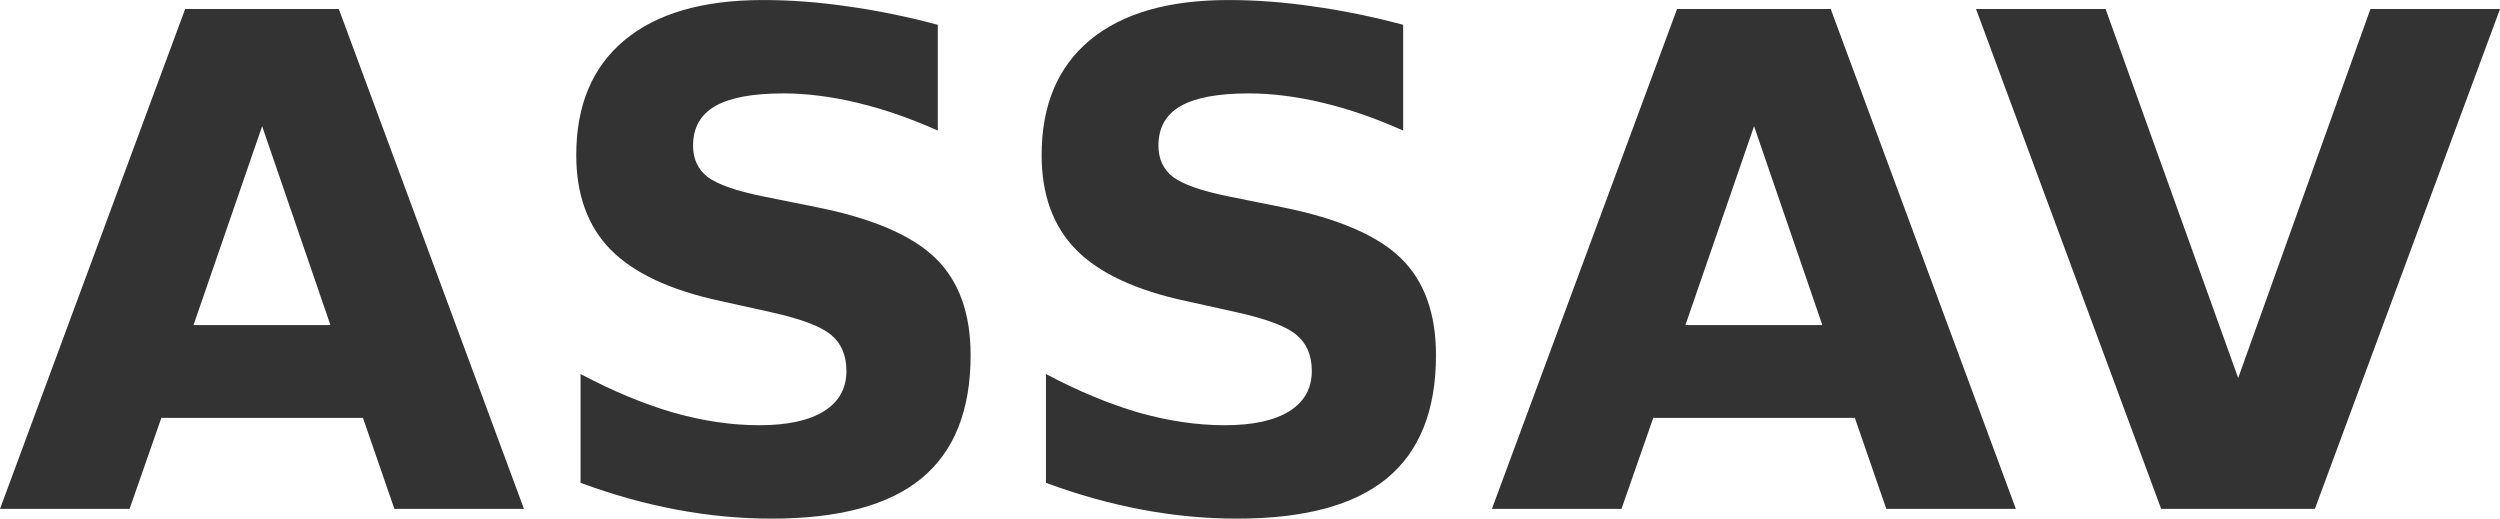
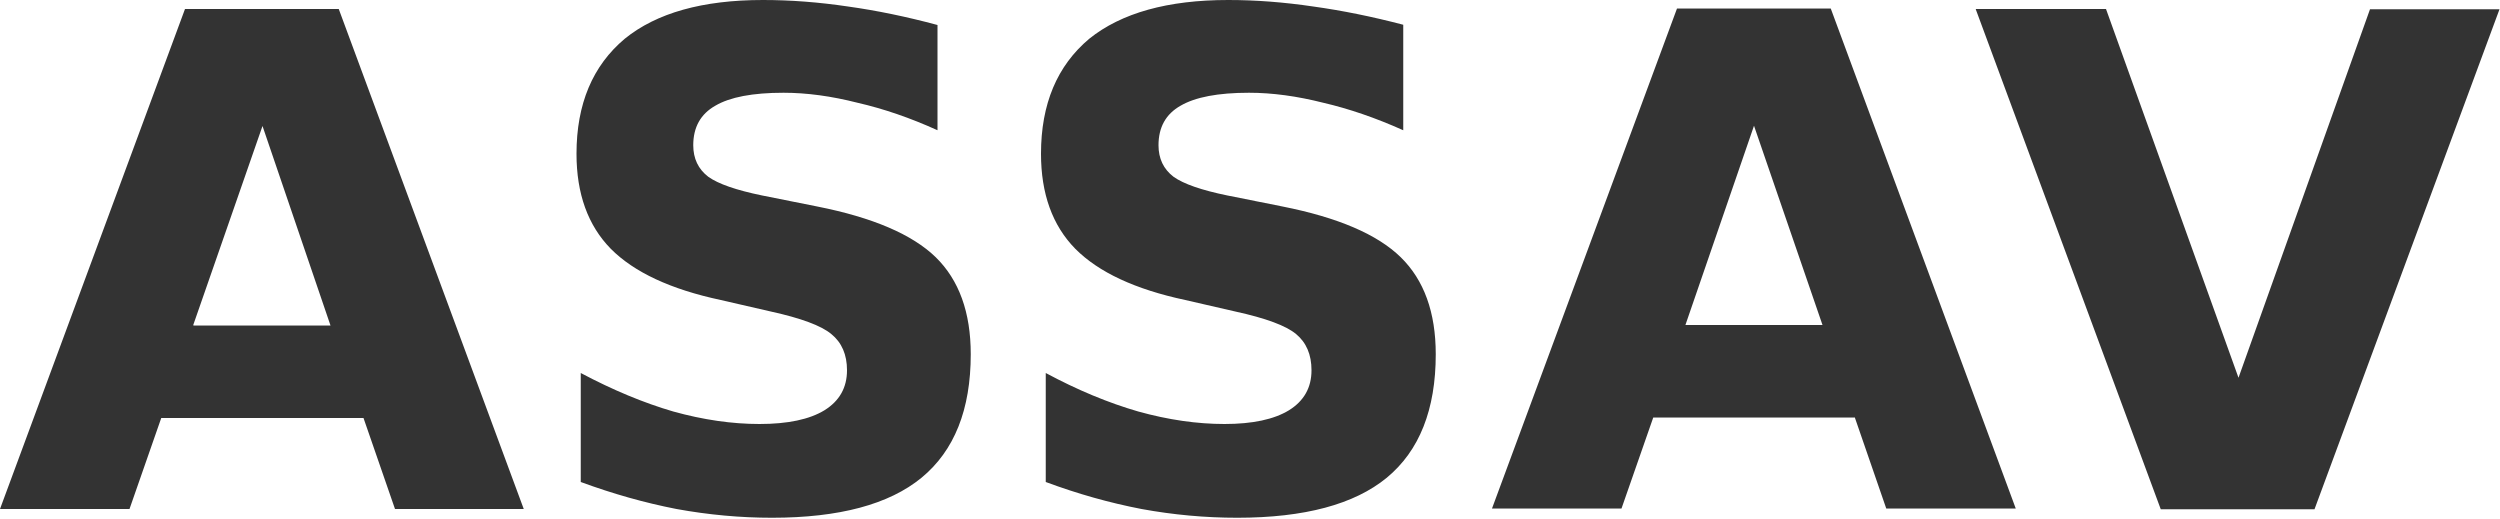
- <svg xmlns="http://www.w3.org/2000/svg" width="282.222mm" height="58.546mm" viewBox="0 0 1000 207.446" id="svg2" version="1.1">
-   <defs id="defs4" />
-   <g id="layer1" transform="translate(-65.9096,-14.05395)">
-     <g style="font-style:normal;font-variant:normal;font-weight:bold;font-stretch:normal;font-size:40px;line-height:125%;font-family:sans-serif;-inkscape-font-specification:'sans-serif Bold';letter-spacing:0px;word-spacing:0px;fill:#333333;fill-opacity:1;stroke:none;stroke-width:1px;stroke-linecap:butt;stroke-linejoin:miter;stroke-opacity:1" id="text3336" transform="matrix(6.856837,0,0,6.856837,-386.0218,-1297.29)">
-       <path d="m 87.081,215.621 -11.758,0 -1.855,5.312 -7.559,0 10.801,-29.16 8.965,0 10.801,29.16 -7.559,0 -1.836,-5.312 z m -9.883,-5.41 7.988,0 -3.984,-11.602 -4.004,11.602 z" id="path3341" />
-       <path d="m 120.617,192.691 0,6.172 q -2.402,-1.074 -4.688,-1.621 -2.285,-0.547 -4.316,-0.547 -2.695,0 -3.984,0.742 -1.289,0.742 -1.289,2.305 0,1.172 0.859,1.836 0.879,0.645 3.164,1.113 l 3.203,0.645 q 4.863,0.977 6.914,2.969 2.051,1.992 2.051,5.664 0,4.824 -2.871,7.188 -2.852,2.344 -8.73,2.344 -2.773,0 -5.566,-0.527 -2.793,-0.527 -5.586,-1.562 l 0,-6.348 q 2.793,1.484 5.391,2.246 2.617,0.742 5.039,0.742 2.461,0 3.77,-0.82 1.309,-0.82 1.309,-2.344 0,-1.367 -0.898,-2.109 -0.879,-0.742 -3.535,-1.328 l -2.91,-0.645 q -4.375,-0.938 -6.406,-2.988 -2.012,-2.051 -2.012,-5.527 0,-4.355 2.812,-6.699 2.812,-2.344 8.086,-2.344 2.402,0 4.941,0.371 2.539,0.352 5.254,1.074 z" id="path3343" />
-       <path d="m 147.765,192.691 0,6.172 q -2.402,-1.074 -4.688,-1.621 -2.285,-0.547 -4.316,-0.547 -2.695,0 -3.984,0.742 -1.289,0.742 -1.289,2.305 0,1.172 0.859,1.836 0.879,0.645 3.164,1.113 l 3.203,0.645 q 4.863,0.977 6.914,2.969 2.051,1.992 2.051,5.664 0,4.824 -2.871,7.188 -2.852,2.344 -8.73,2.344 -2.773,0 -5.566,-0.527 -2.793,-0.527 -5.586,-1.562 l 0,-6.348 q 2.793,1.484 5.391,2.246 2.617,0.742 5.039,0.742 2.461,0 3.77,-0.82 1.309,-0.82 1.309,-2.344 0,-1.367 -0.898,-2.109 -0.879,-0.742 -3.535,-1.328 l -2.91,-0.645 q -4.375,-0.938 -6.406,-2.988 -2.012,-2.051 -2.012,-5.527 0,-4.355 2.812,-6.699 2.812,-2.344 8.086,-2.344 2.402,0 4.941,0.371 2.539,0.352 5.254,1.074 z" id="path3345" />
-       <path d="m 174.113,215.621 -11.758,0 -1.855,5.312 -7.559,0 10.801,-29.16 8.965,0 10.801,29.16 -7.559,0 -1.836,-5.312 z m -9.883,-5.41 7.988,0 -3.984,-11.602 -4.004,11.602 z" id="path3347" />
-       <path d="m 181.183,191.773 7.559,0 7.734,21.523 7.715,-21.523 7.559,0 -10.801,29.16 -8.965,0 -10.801,-29.16 z" id="path3349" />
-     </g>
-   </g>
+ <svg xmlns="http://www.w3.org/2000/svg" viewBox="0 0 1000 207.4">
+   <path fill="#333" d="M145.2 167.2H64.5l-12.7 36.4H0l74-200h61.5l74 200H158l-12.6-36.4zm-67.8-37h54.8L105 50.4 77.3 130zM375 9.8v42.3q-16.3-7.4-32-11-15.7-4-29.6-4-18.5 0-27.3 5.2-8.8 5-8.8 15.8 0 8 6 12.6 6 4.3 21.6 7.5l22 4.4q33.3 6.6 47.4 20.3 14 13.7 14 38.8 0 33.2-19.7 49.4-19.5 16-59.8 16-19 0-38.2-3.5-19-3.7-38.3-10.8v-43.6q19.2 10.2 37 15.4 18 5 34.5 5 17 0 26-5.5 9-5.6 9-16 0-9.4-6.3-14.5-6-5-24.2-9l-20-4.6q-30-6.4-44-20.5-13.7-14-13.7-38 0-29.8 19.3-46Q269 0 305.2 0q16.5 0 34 2.6Q356.4 5 375 10zm186.3 0v42.3q-16.5-7.4-32-11-15.8-4-29.7-4-18.5 0-27.4 5.2-8.8 5-8.8 15.8 0 8 6 12.6 6 4.3 21.6 7.5l22 4.4q33.3 6.6 47.3 20.3 14 13.7 14 38.8 0 33.2-19.6 49.4-19.5 16-59.8 16-19.2 0-38.3-3.5-19.2-3.7-38.3-10.8v-43.6q19 10.2 37 15.4 18 5 34.5 5 16.8 0 25.8-5.5 9-5.6 9-16 0-9.4-6.2-14.5-6-5-24.3-9l-20-4.6q-30-6.4-44-20.5-13.7-14-13.7-38 0-29.8 19.3-46Q455 0 491.3 0q16.4 0 34 2.6 17.3 2.4 36 7.3zM742 167h-80.7l-12.7 36.4h-51.8l74-200h61.5l74 200h-51.8L742 167.2zm-67.8-37H729l-27.4-79.7-27.4 79.6zM790.4 3.6h52l53 147.5L948 3.7h51.8l-74 200h-61.5l-74-200z" style="line-height:125%;-inkscape-font-specification:'sans-serif Bold'" font-weight="bold" font-family="sans-serif" letter-spacing="0" word-spacing="0" />
</svg>
